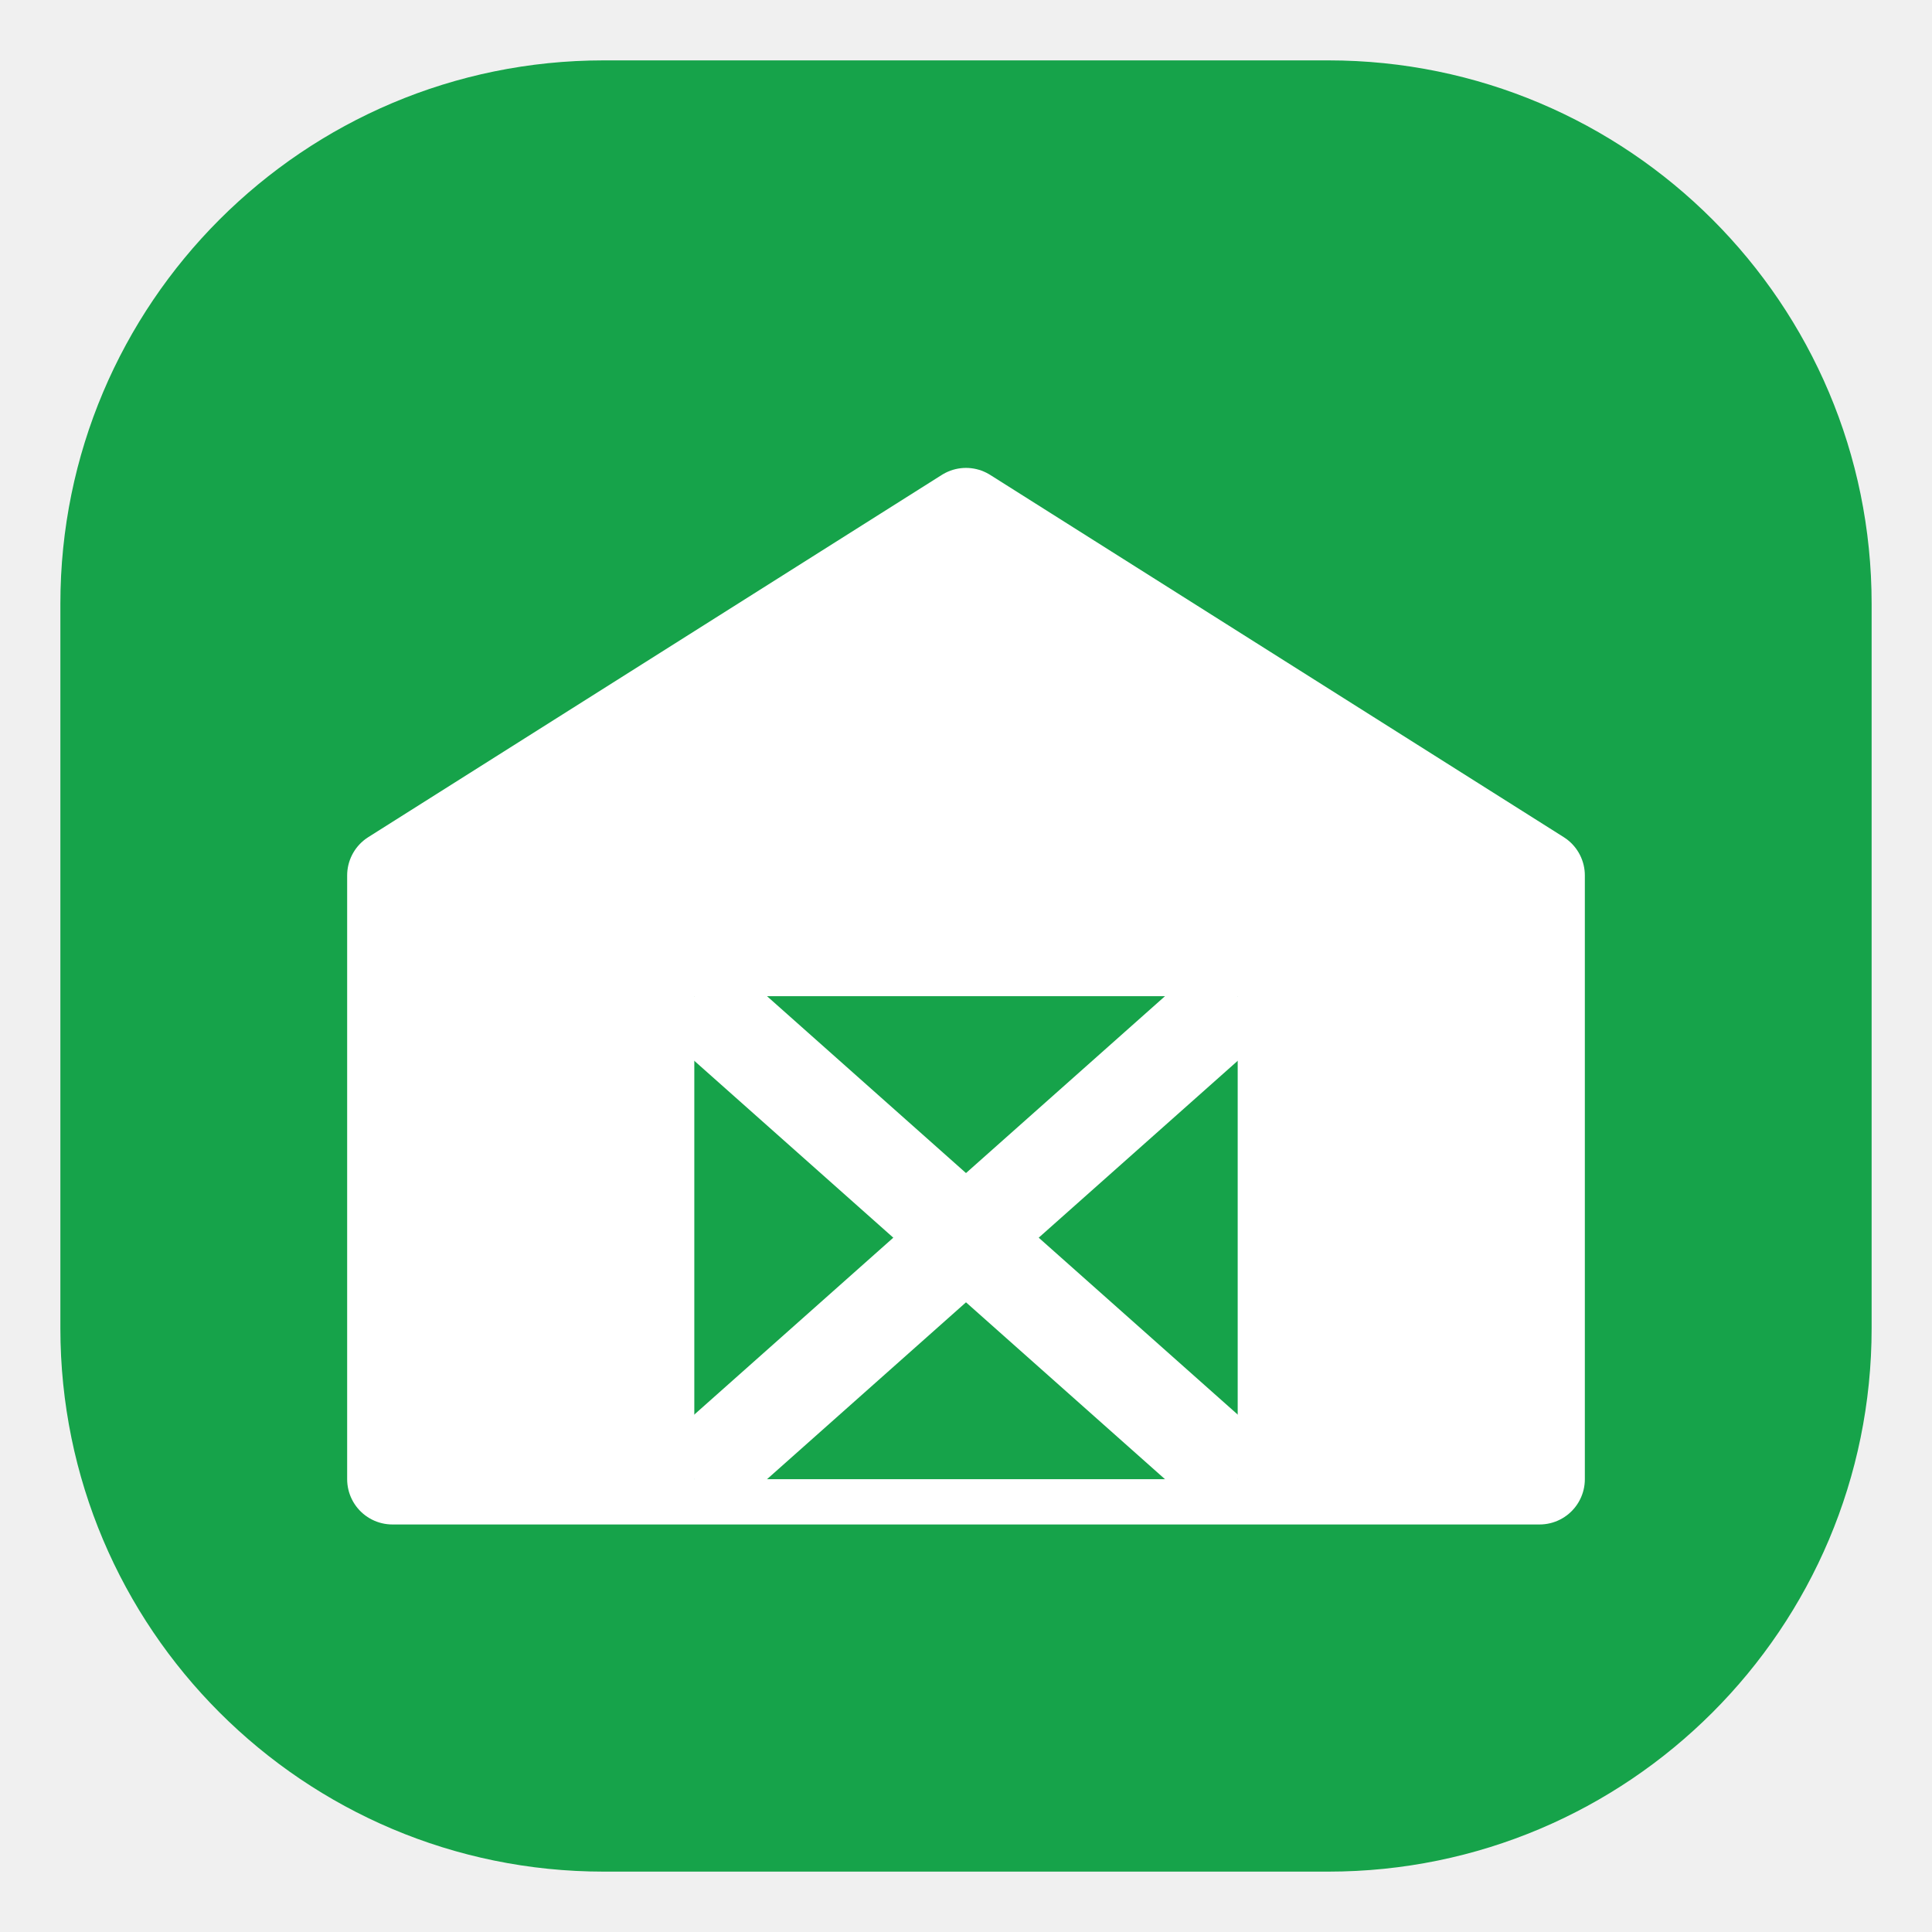
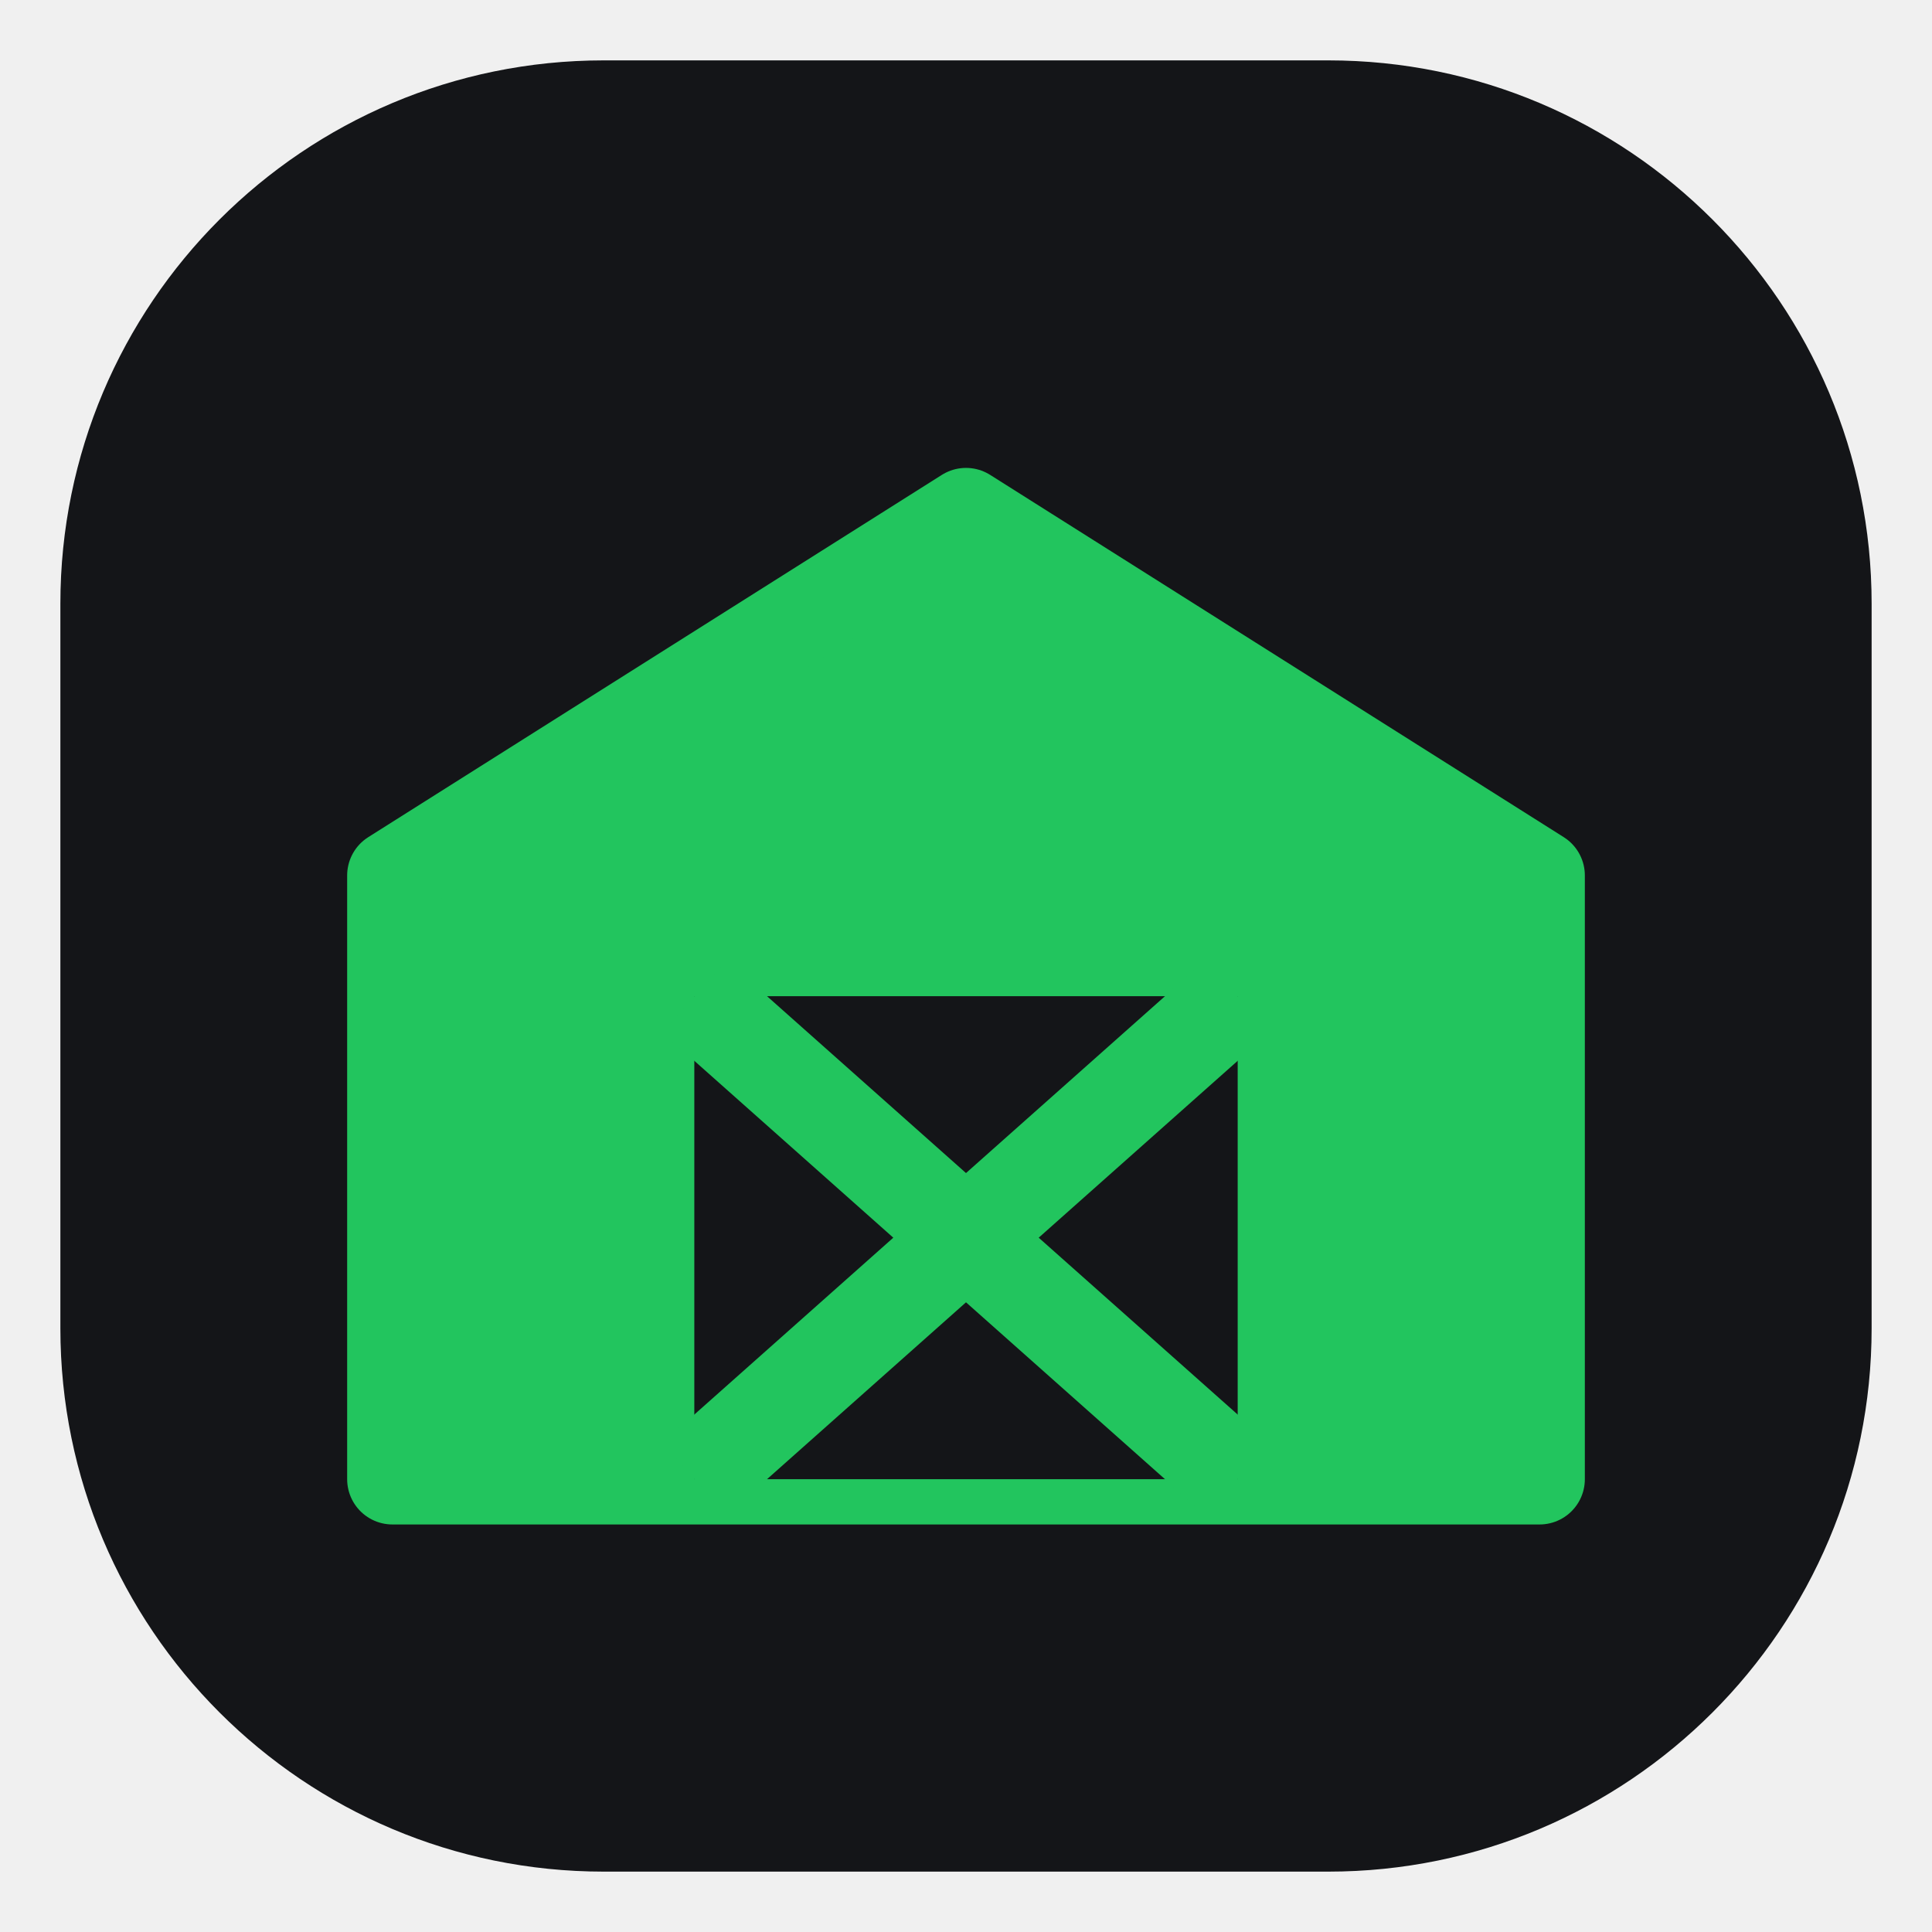
<svg xmlns="http://www.w3.org/2000/svg" viewBox="0 0 32 32">
-   <rect x="1" y="1" width="30" height="30" rx="9" fill="#16a34a" />
-   <path d="M6.5 14.5 16 8.5l9.5 6v10h-19z" fill="#fff" stroke="#fff" stroke-width="1.5" stroke-linejoin="round" />
-   <path d="M11.5 24.5v-8h9v8" fill="#16a34a" />
-   <path d="M11.5 16.5l9 8m0-8-9 8" stroke="#fff" stroke-width="1.6" />
+   <rect x="1" y="1" width="30" height="30" rx="9" fill="#141518" />
+   <path d="M6.5 14.5 16 8.5l9.5 6v10h-19z" fill="#22c55e" stroke="#22c55e" stroke-width="1.5" stroke-linejoin="round" />
+   <path d="M11.5 24.5v-8h9v8" fill="#141518" />
+   <path d="M11.5 16.5l9 8m0-8-9 8" stroke="#22c55e" stroke-width="1.6" />
</svg>
